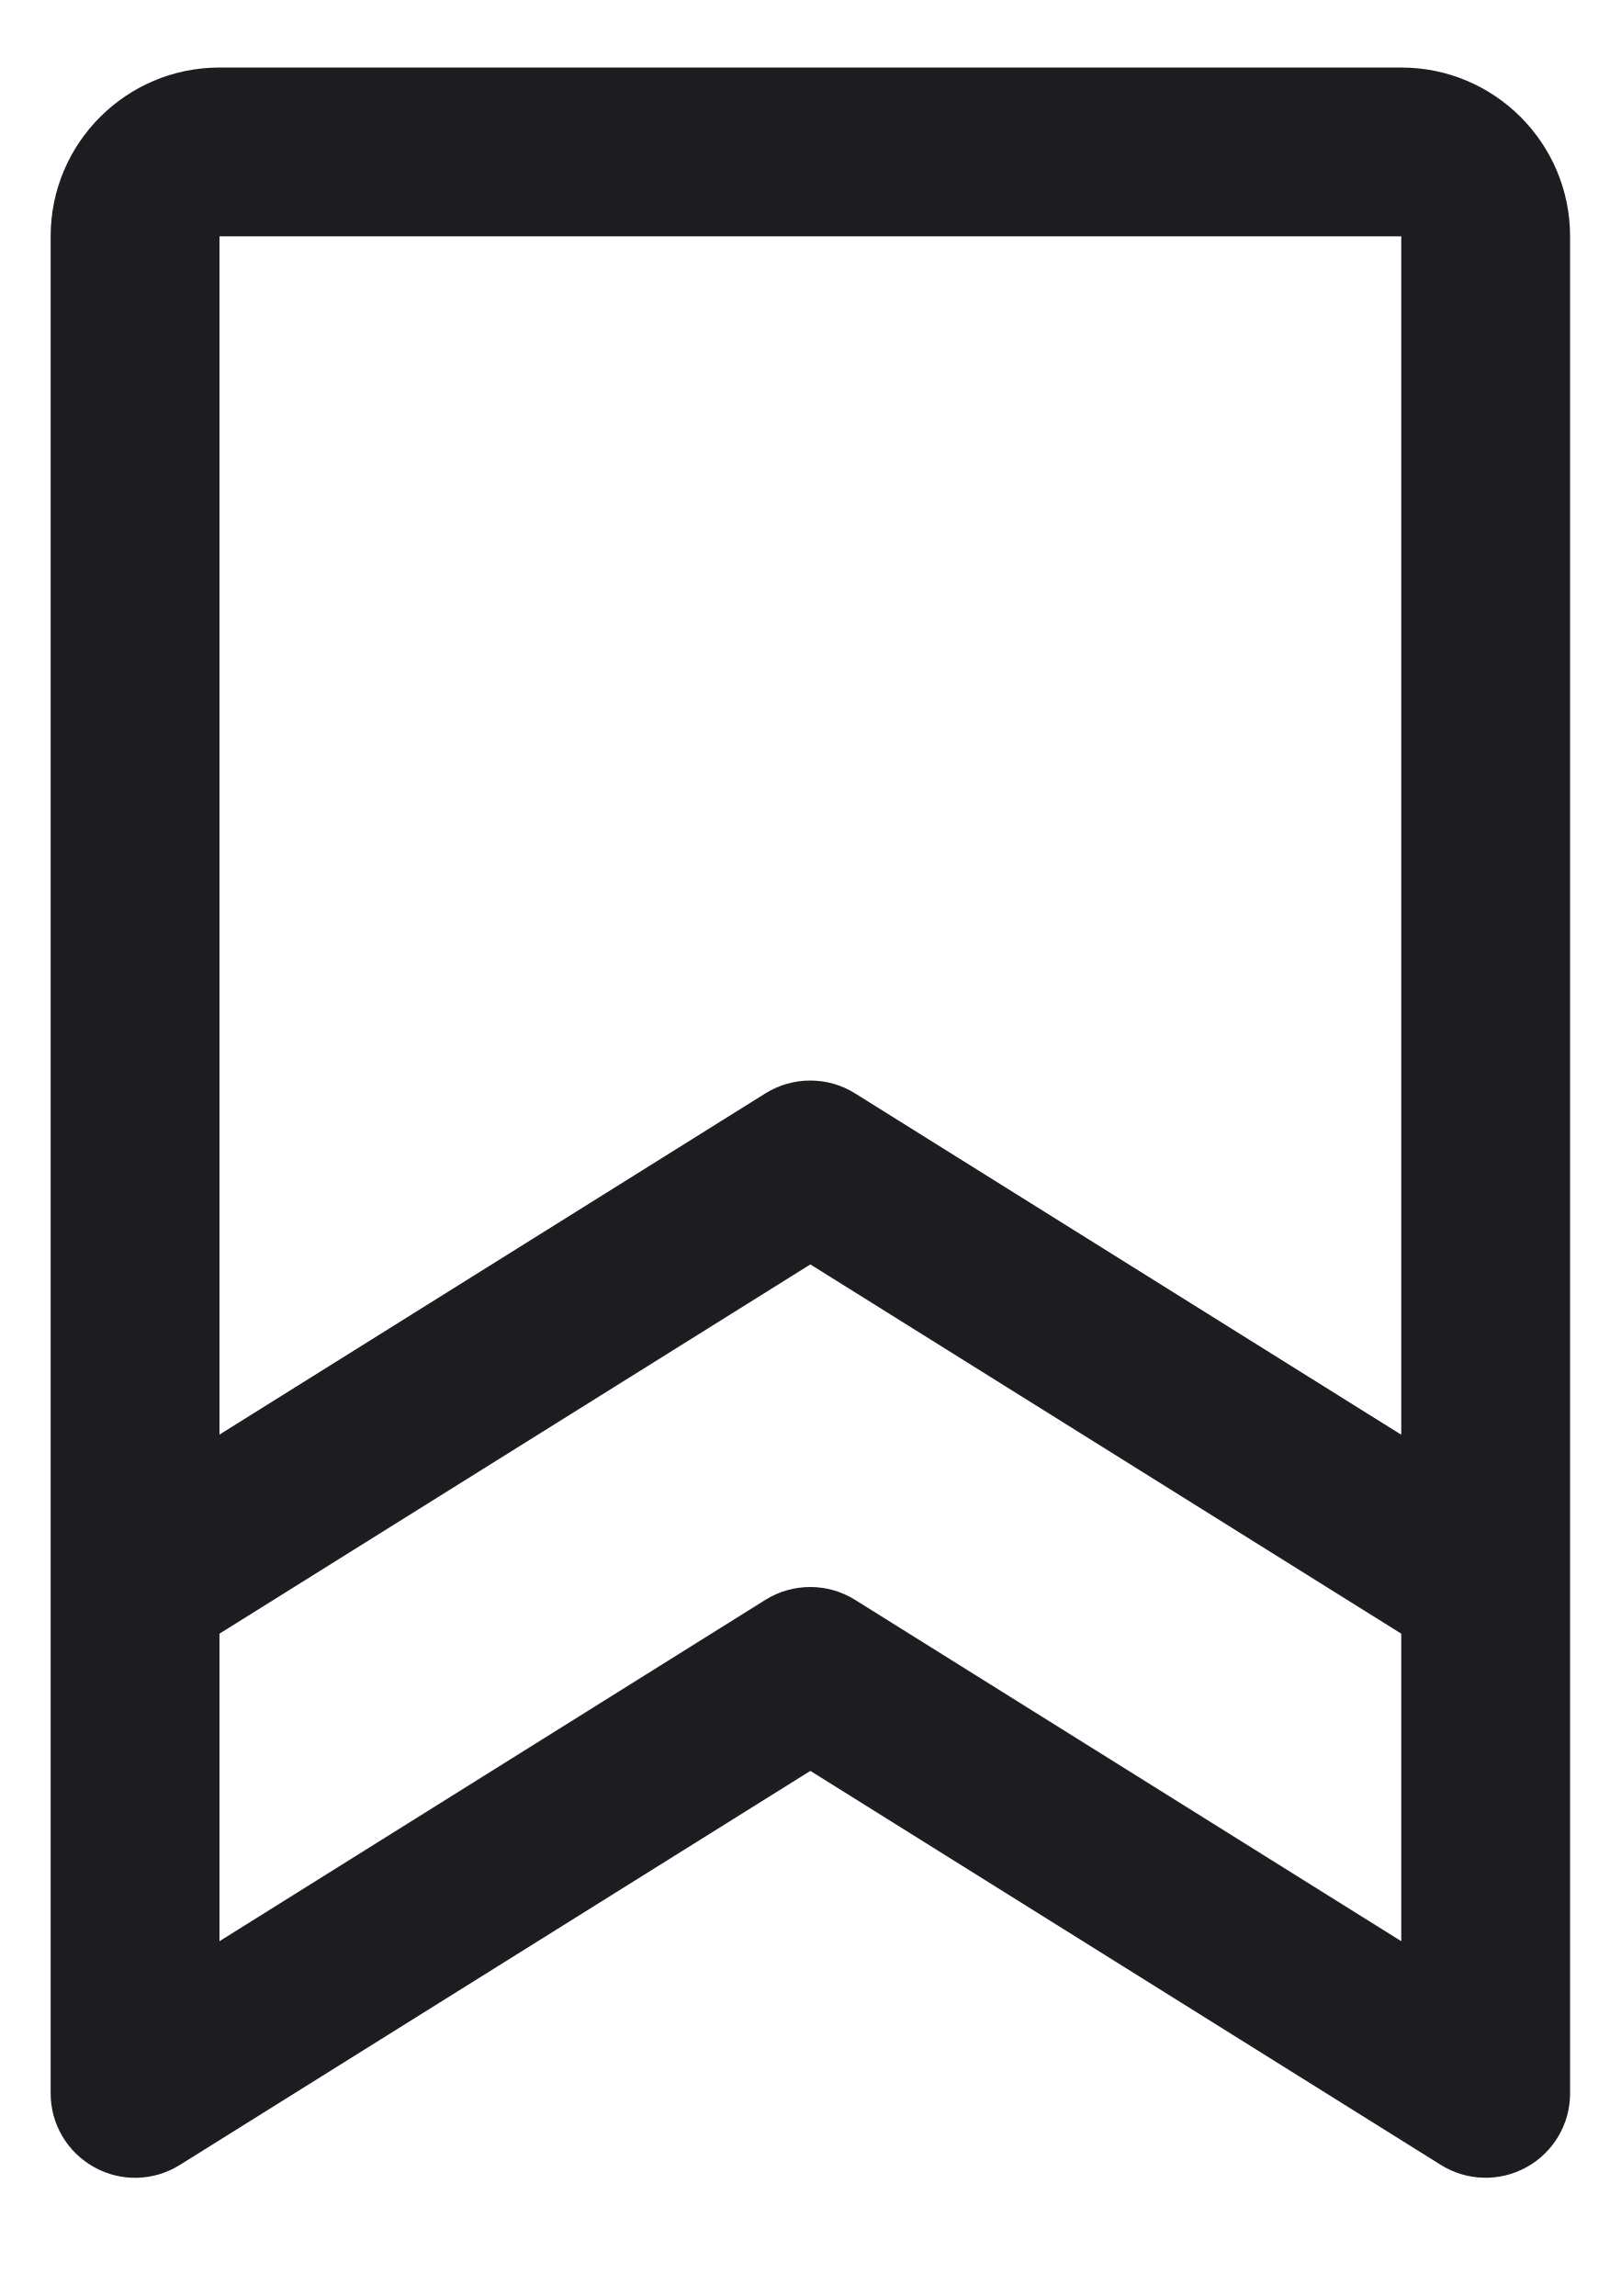
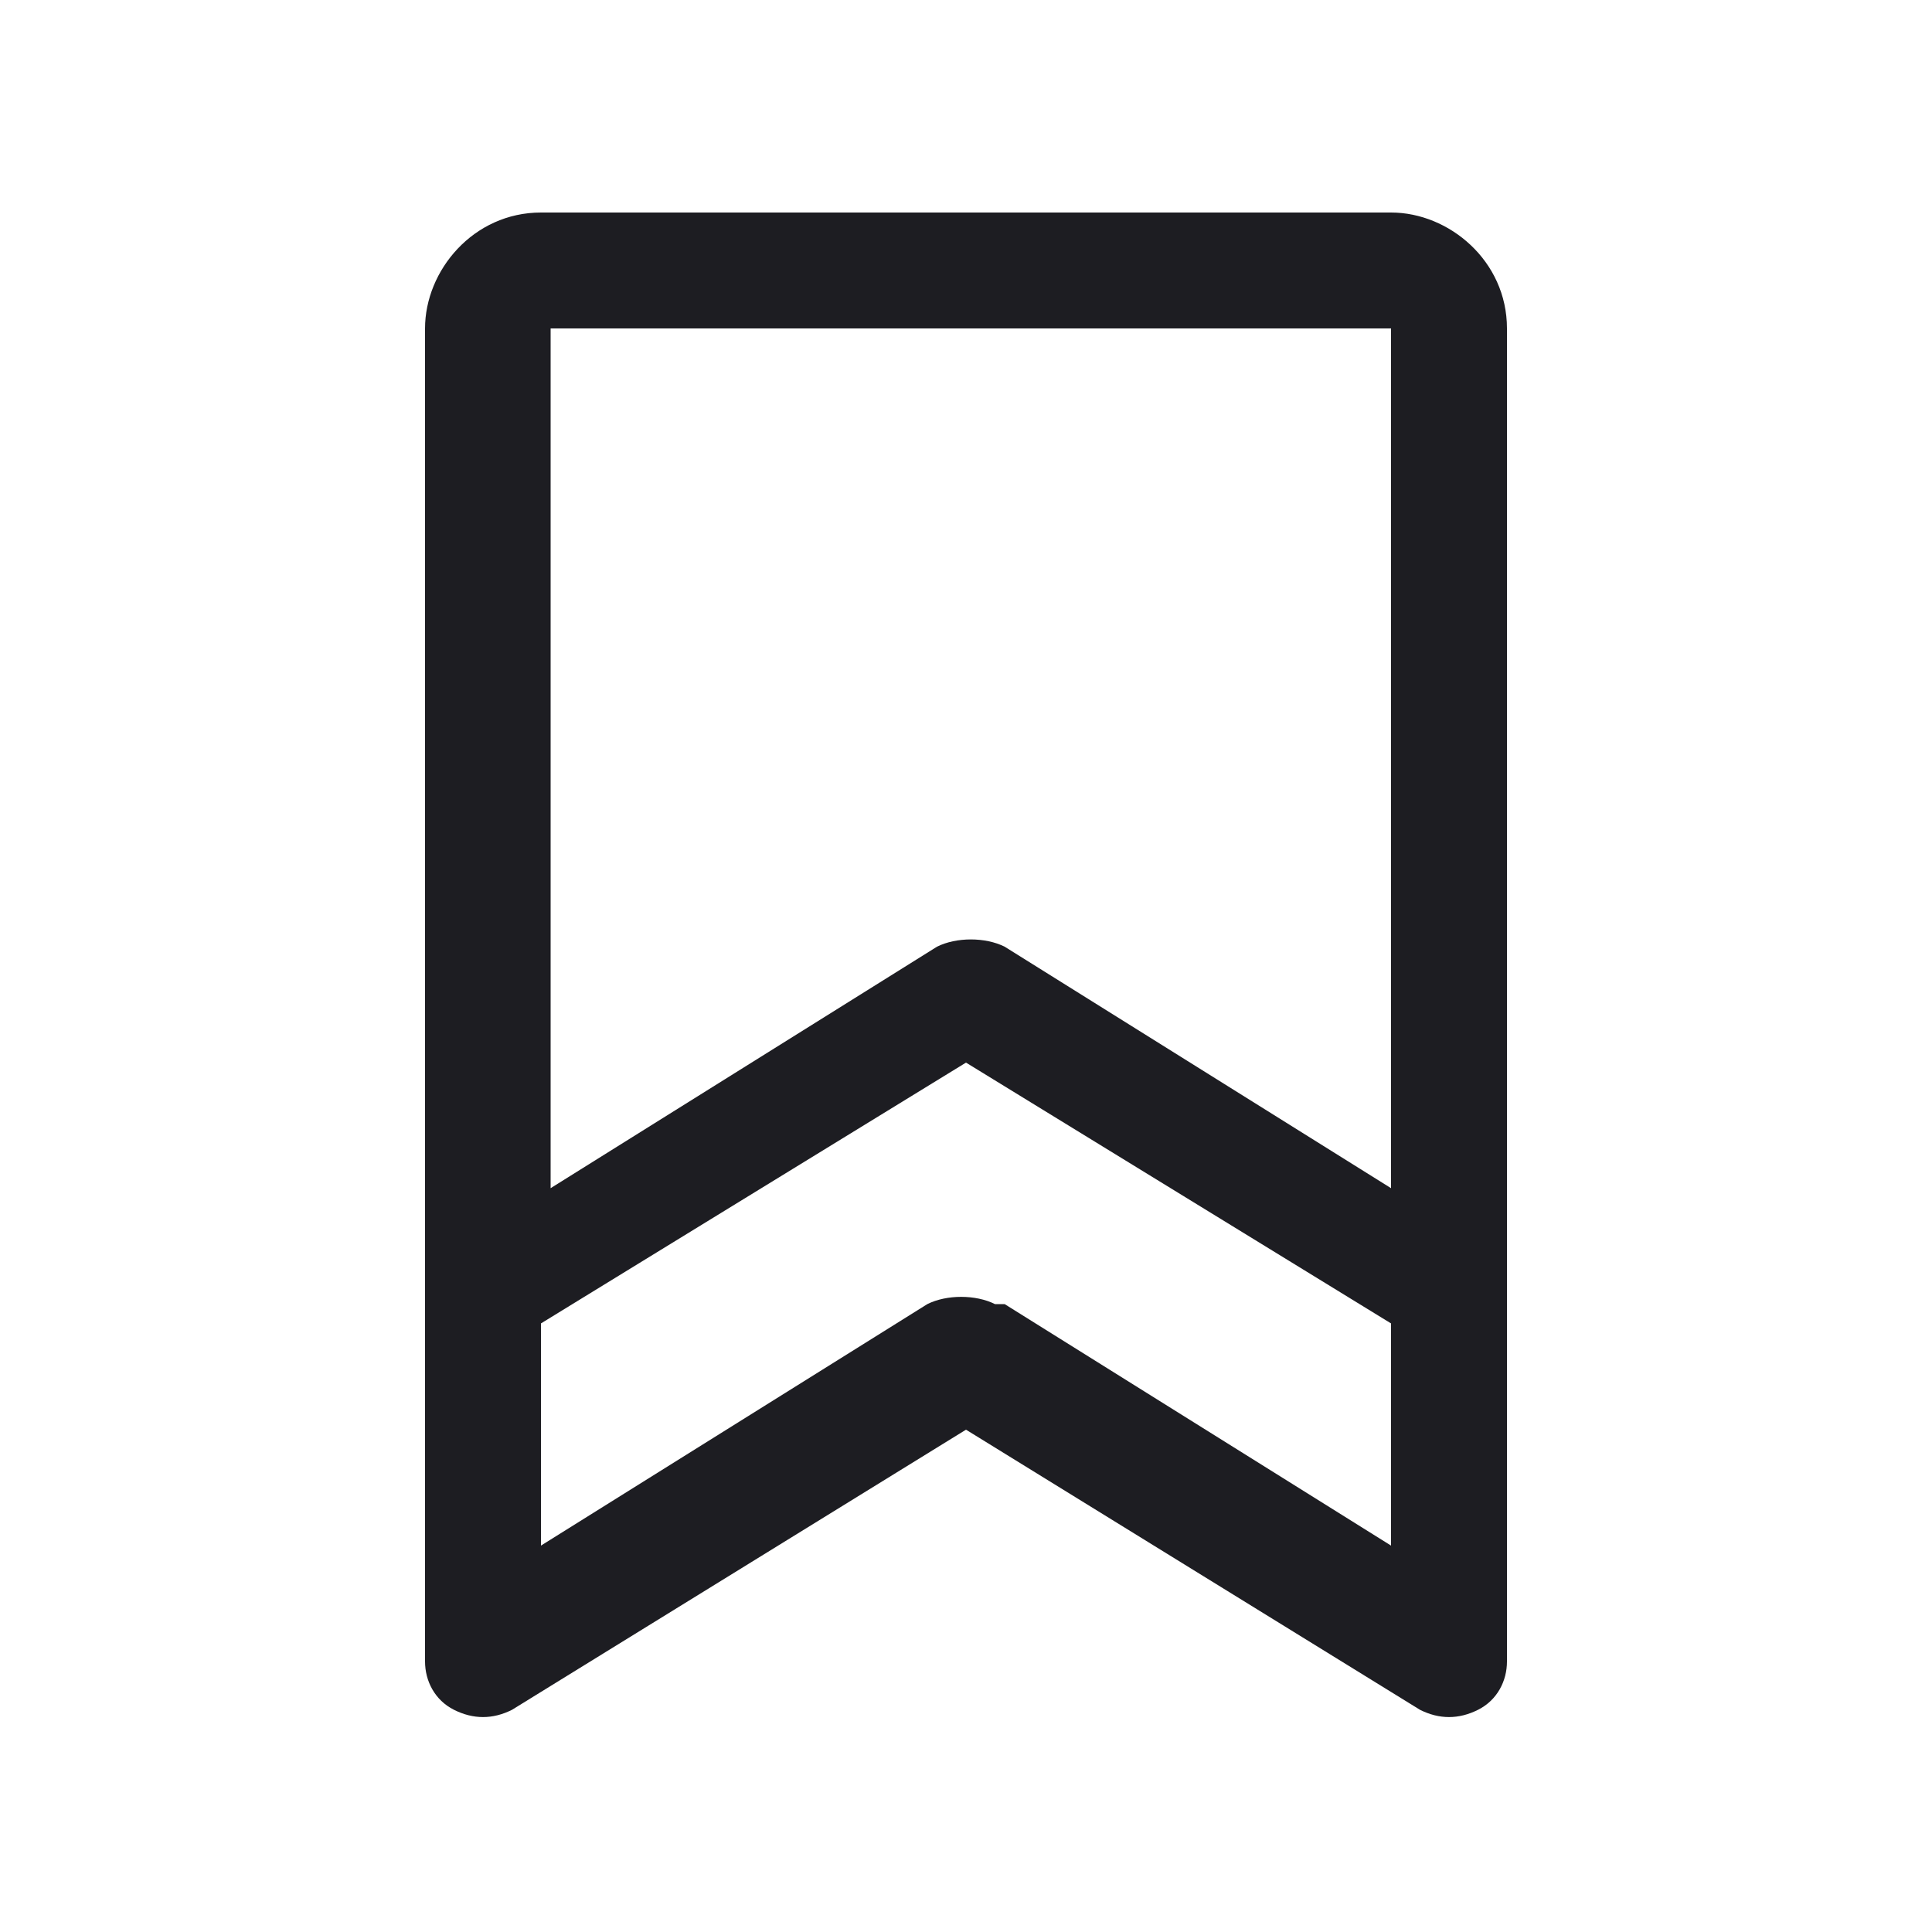
- <svg xmlns="http://www.w3.org/2000/svg" width="12" height="17" viewBox="0 0 12 17" fill="none">
-   <path fill-rule="evenodd" clip-rule="evenodd" d="M10.375 0.5H1.625C0.935 0.5 0.375 1.06 0.375 1.75V15.5C0.375 15.727 0.498 15.936 0.697 16.046C0.896 16.157 1.139 16.15 1.331 16.03L6 13.112L10.669 16.03C10.862 16.15 11.105 16.156 11.303 16.046C11.502 15.936 11.625 15.727 11.625 15.5V1.75C11.625 1.06 11.065 0.5 10.375 0.5ZM10.375 1.75V10.623L6.33 8.095C6.128 7.969 5.871 7.969 5.668 8.095L1.625 10.622V1.75H10.375ZM6.33 11.845C6.128 11.719 5.871 11.719 5.668 11.845L1.625 14.373V12.096L6 9.362L10.375 12.096V14.373L6.33 11.845Z" fill="#1C1C21" />
+ <svg xmlns="http://www.w3.org/2000/svg" version="1.1" viewBox="0 0 20 20">
+   <g>
+     <path d="M14.4,2.2H5.6c-.7,0-1.2.6-1.2,1.2v13.8c0,.2.1.4.3.5.2.1.4.1.6,0l4.7-2.9,4.7,2.9c.2.1.4.1.6,0,.2-.1.3-.3.3-.5V3.4c0-.7-.6-1.2-1.2-1.2ZM14.4,3.4v8.9l-4-2.5c-.2-.1-.5-.1-.7,0l-4,2.5V3.4h8.8ZM10.3,13.5c-.2-.1-.5-.1-.7,0l-4,2.5v-2.3l4.4-2.7,4.4,2.7v2.3l-4-2.5Z" fill="#1d1d22" fill-rule="evenodd" />
+   </g>
</svg>
